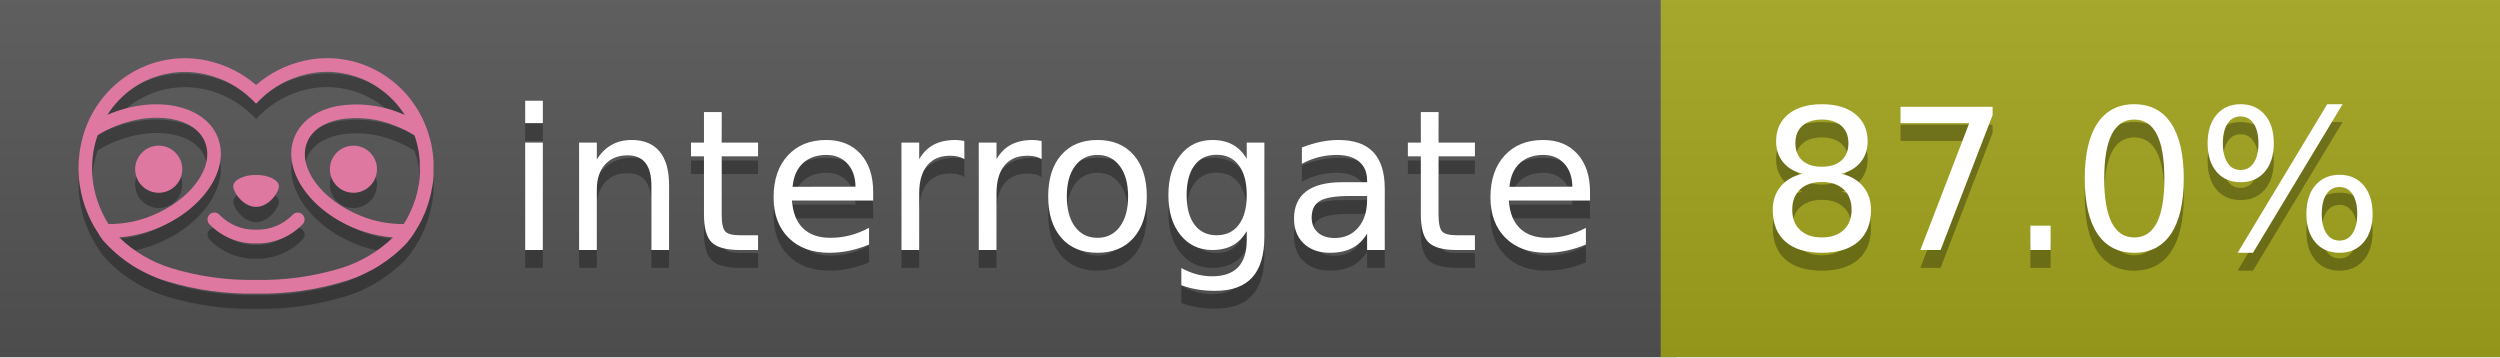
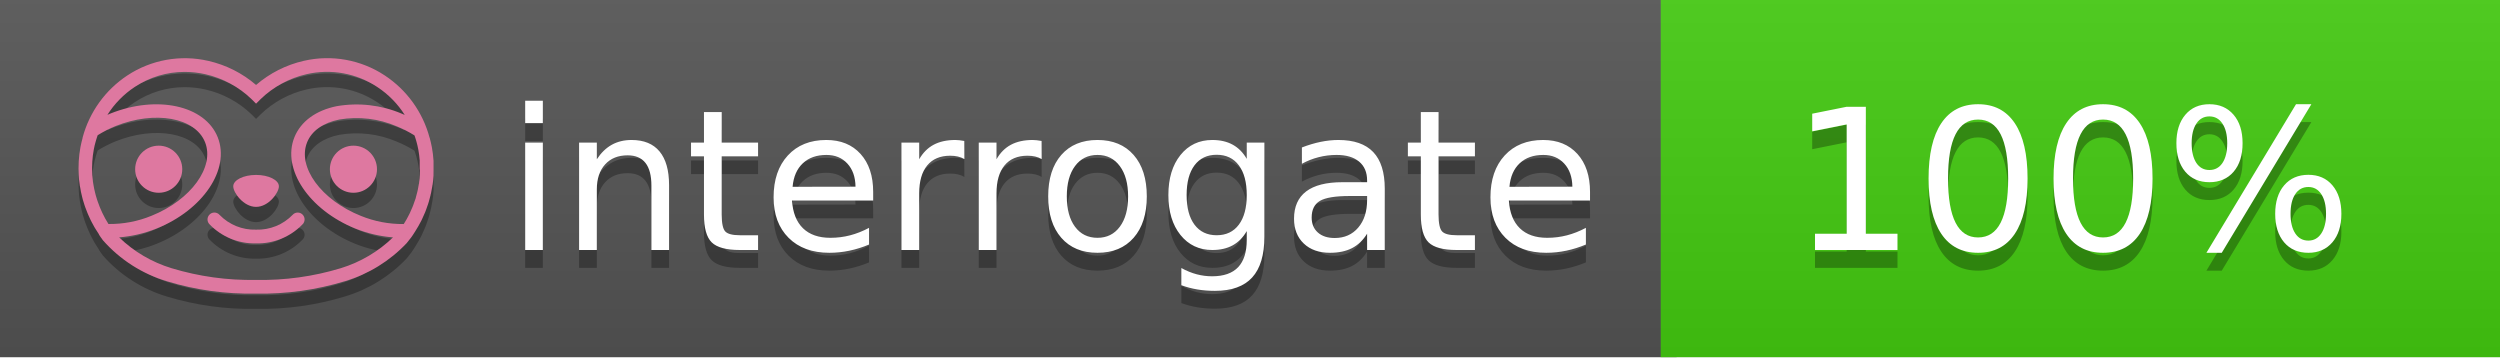
<svg xmlns="http://www.w3.org/2000/svg" width="140" height="20" viewBox="0 0 140 20" version="1.1" xml:space="preserve" style="fill-rule:evenodd;clip-rule:evenodd;stroke-linejoin:round;stroke-miterlimit:2;">
  <g transform="matrix(1,0,0,1,22,0)">
    <g id="backgrounds" transform="matrix(1.32789,0,0,1,-22.3892,0)">
      <rect x="0" y="0" width="71" height="20" style="fill:rgb(85,85,85);" />
    </g>
-     <rect x="71" y="0" width="47" height="20" data-interrogate="color" style="fill:#a4a61d" />
+     <rect x="71" y="0" width="47" height="20" data-interrogate="color" style="fill:#4c1" />
    <g transform="matrix(1.19746,0,0,1,-22.3744,-4.85723e-16)">
      <rect x="0" y="0" width="118" height="20" style="fill:url(#_Linear1);" />
    </g>
  </g>
  <g fill="#fff" text-anchor="middle" font-family="DejaVu Sans,Verdana,Geneva,sans-serif" font-size="110">
    <text x="590" y="150" fill="#010101" fill-opacity=".3" transform="scale(.1)" textLength="610">interrogate</text>
    <text x="590" y="140" transform="scale(.1)" textLength="610">interrogate</text>
-     <text x="1160" y="150" fill="#010101" fill-opacity=".3" transform="scale(.1)" textLength="370" data-interrogate="result">87.0%</text>
-     <text x="1160" y="140" transform="scale(.1)" textLength="370" data-interrogate="result">87.0%</text>
+     <text x="1160" y="150" fill="#010101" fill-opacity=".3" transform="scale(.1)" textLength="330" data-interrogate="result">100%</text>
+     <text x="1160" y="140" transform="scale(.1)" textLength="330" data-interrogate="result">100%</text>
  </g>
  <g id="logo-shadow" transform="matrix(0.854876,0,0,0.854876,-6.73514,1.732)">
    <g transform="matrix(0.299012,0,0,0.299012,9.70229,-6.68582)">
      <path d="M50,64.25C52.76,64.25 55,61.13 55,59.75C55,58.37 52.76,57.25 50,57.25C47.24,57.25 45,58.37 45,59.75C45,61.13 47.24,64.25 50,64.25Z" style="fill:rgb(1,1,1);fill-opacity:0.3;fill-rule:nonzero;" />
    </g>
    <g transform="matrix(0.299012,0,0,0.299012,9.70229,-6.68582)">
      <path d="M88,49.05C86.506,43.475 83.018,38.638 78.2,35.46C72.969,32.002 66.539,30.844 60.43,32.26C56.576,33.145 52.995,34.958 50,37.54C46.998,34.958 43.411,33.149 39.55,32.27C33.441,30.853 27.011,32.011 21.78,35.47C16.97,38.652 13.489,43.489 12,49.06L12,49.13C11.82,49.79 11.66,50.46 11.53,51.13C11.146,53.207 11.021,55.323 11.16,57.43C11.16,58.03 11.26,58.63 11.34,59.23C11.34,59.51 11.43,59.79 11.48,60.07C11.53,60.35 11.58,60.68 11.64,60.98C11.7,61.28 11.8,61.69 11.89,62.05C11.98,62.41 11.99,62.47 12.05,62.68C12.16,63.07 12.28,63.46 12.41,63.84L12.58,64.34C12.72,64.74 12.88,65.14 13.04,65.53L13.23,65.98C13.403,66.373 13.583,66.767 13.77,67.16L13.99,67.59C14.19,67.97 14.39,68.35 14.61,68.73L14.87,69.15C15.1,69.52 15.33,69.89 15.58,70.26L15.58,70.32L15.99,70.93C16.14,71.14 16.29,71.36 16.45,71.57C20.206,75.83 25.086,78.95 30.53,80.57C36.839,82.48 43.41,83.385 50,83.25C56.599,83.374 63.177,82.456 69.49,80.53C74.644,78.978 79.303,76.102 83,72.19C83.34,71.78 83.65,71.35 84,70.92L84.18,70.66L84.33,70.44L84.41,70.32C84.55,70.12 84.67,69.9 84.81,69.7C85.07,69.3 85.32,68.89 85.55,68.48C85.78,68.07 86.02,67.65 86.23,67.22C86.31,67.05 86.39,66.88 86.47,66.7C86.67,66.28 86.85,65.87 87.03,65.44L87.23,64.92C87.397,64.487 87.55,64.05 87.69,63.61L87.85,63.09C87.98,62.64 88.1,62.19 88.21,61.74C88.21,61.57 88.3,61.39 88.33,61.22C88.43,60.75 88.52,60.22 88.6,59.79C88.6,59.64 88.66,59.49 88.68,59.33C88.77,58.71 88.84,58.08 88.88,57.45L88.88,54.17C88.817,53.164 88.693,52.162 88.51,51.17C88.38,50.5 88.23,49.84 88.05,49.17L88,49.05ZM85.89,56.44L85.89,57.23C85.89,57.78 85.79,58.32 85.72,58.86C85.72,59.01 85.72,59.15 85.65,59.3C85.59,59.7 85.51,60.11 85.43,60.51L85.32,60.99C85.23,61.38 85.12,61.77 85.01,62.16C85.01,62.31 84.93,62.46 84.88,62.6C84.74,63.04 84.59,63.47 84.42,63.9L84.27,64.28C84.1,64.71 83.91,65.14 83.71,65.56C83.51,65.98 83.43,66.12 83.28,66.4L83.01,66.91C82.83,67.223 82.643,67.537 82.45,67.85L82.35,68.01C79.121,68.047 75.918,67.434 72.93,66.21C64.27,62.74 59,55.52 61.18,50.11C62.18,47.6 64.7,45.82 68.26,45.11C72.489,44.395 76.835,44.908 80.78,46.59C82.141,47.144 83.453,47.813 84.7,48.59C84.76,48.76 84.82,48.93 84.88,49.1C84.94,49.27 85.05,49.63 85.12,49.9C85.28,50.5 85.44,51.1 85.55,51.73C85.691,52.507 85.792,53.292 85.85,54.08L85.85,55.89C85.85,56.12 85.91,56.25 85.91,56.45L85.89,56.44ZM17.66,68C16.668,66.435 15.869,64.756 15.28,63L15.17,62.68C15.06,62.35 14.96,62.01 14.87,61.68C14.823,61.493 14.777,61.31 14.73,61.13C14.66,60.84 14.59,60.55 14.53,60.27C14.47,59.99 14.43,59.72 14.38,59.44C14.33,59.16 14.3,59 14.27,58.78C14.2,58.27 14.15,57.78 14.11,57.23L14.11,57.03C14.008,55.236 14.122,53.437 14.45,51.67C14.56,51.06 14.71,50.46 14.88,49.87C14.96,49.59 15.04,49.32 15.13,49.05C15.22,48.78 15.24,48.72 15.3,48.55C16.548,47.774 17.859,47.105 19.22,46.55C27.86,43.09 36.65,44.67 38.82,50.08C40.99,55.49 35.73,62.74 27.09,66.2C24.101,67.431 20.893,68.043 17.66,68ZM68.57,77.68C62.554,79.508 56.287,80.376 50,80.25C43.737,80.37 37.495,79.506 31.5,77.69C27.185,76.38 23.243,74.062 20,70.93C22.815,70.706 25.58,70.055 28.2,69C38.37,64.92 44.39,56 41.6,49C38.81,42 28.27,39.72 18.1,43.8L17.43,44.09C18.973,41.648 21.019,39.561 23.43,37.97C26.671,35.824 30.473,34.68 34.36,34.68C35.884,34.681 37.404,34.852 38.89,35.19C42.694,36.049 46.191,37.935 49,40.64L50,41.64L51,40.64C53.797,37.937 57.279,36.049 61.07,35.18C66.402,33.947 72.014,34.968 76.57,38C78.98,39.588 81.026,41.671 82.57,44.11L81.9,43.82C77.409,41.921 72.464,41.355 67.66,42.19C63.08,43.12 59.79,45.54 58.39,49.02C55.6,55.97 61.62,64.94 71.79,69.02C74.414,70.07 77.182,70.714 80,70.93C76.776,74.05 72.859,76.363 68.57,77.68Z" style="fill:rgb(1,1,1);fill-opacity:0.3;fill-rule:nonzero;" />
    </g>
    <g transform="matrix(0.299012,0,0,0.299012,9.70229,-6.68582)">
      <circle cx="71.33" cy="56" r="5.16" style="fill:rgb(1,1,1);fill-opacity:0.3;" />
    </g>
    <g transform="matrix(0.299012,0,0,0.299012,9.70229,-6.68582)">
      <circle cx="28.67" cy="56" r="5.16" style="fill:rgb(1,1,1);fill-opacity:0.3;" />
    </g>
    <g transform="matrix(0.299012,0,0,0.299012,9.70229,-6.68582)">
      <path d="M58,66C55.912,68.161 53.003,69.339 50,69.24C46.997,69.339 44.088,68.161 42,66C41.714,65.677 41.302,65.491 40.87,65.491C40.042,65.491 39.361,66.172 39.361,67C39.361,67.368 39.496,67.724 39.74,68C42.403,70.804 46.134,72.35 50,72.25C53.862,72.347 57.59,70.802 60.25,68C60.495,67.725 60.63,67.369 60.63,67C60.63,66.174 59.951,65.495 59.125,65.495C58.695,65.495 58.285,65.679 58,66Z" style="fill:rgb(1,1,1);fill-opacity:0.3;fill-rule:nonzero;" />
    </g>
  </g>
  <g id="logo-pink" transform="matrix(0.854876,0,0,0.854876,-6.73514,0.877124)">
    <g transform="matrix(0.299012,0,0,0.299012,9.70229,-6.68582)">
      <path d="M50,64.25C52.76,64.25 55,61.13 55,59.75C55,58.37 52.76,57.25 50,57.25C47.24,57.25 45,58.37 45,59.75C45,61.13 47.24,64.25 50,64.25Z" style="fill:rgb(222,120,160);fill-rule:nonzero;" />
    </g>
    <g transform="matrix(0.299012,0,0,0.299012,9.70229,-6.68582)">
      <path d="M88,49.05C86.506,43.475 83.018,38.638 78.2,35.46C72.969,32.002 66.539,30.844 60.43,32.26C56.576,33.145 52.995,34.958 50,37.54C46.998,34.958 43.411,33.149 39.55,32.27C33.441,30.853 27.011,32.011 21.78,35.47C16.97,38.652 13.489,43.489 12,49.06L12,49.13C11.82,49.79 11.66,50.46 11.53,51.13C11.146,53.207 11.021,55.323 11.16,57.43C11.16,58.03 11.26,58.63 11.34,59.23C11.34,59.51 11.43,59.79 11.48,60.07C11.53,60.35 11.58,60.68 11.64,60.98C11.7,61.28 11.8,61.69 11.89,62.05C11.98,62.41 11.99,62.47 12.05,62.68C12.16,63.07 12.28,63.46 12.41,63.84L12.58,64.34C12.72,64.74 12.88,65.14 13.04,65.53L13.23,65.98C13.403,66.373 13.583,66.767 13.77,67.16L13.99,67.59C14.19,67.97 14.39,68.35 14.61,68.73L14.87,69.15C15.1,69.52 15.33,69.89 15.58,70.26L15.58,70.32L15.99,70.93C16.14,71.14 16.29,71.36 16.45,71.57C20.206,75.83 25.086,78.95 30.53,80.57C36.839,82.48 43.41,83.385 50,83.25C56.599,83.374 63.177,82.456 69.49,80.53C74.644,78.978 79.303,76.102 83,72.19C83.34,71.78 83.65,71.35 84,70.92L84.18,70.66L84.33,70.44L84.41,70.32C84.55,70.12 84.67,69.9 84.81,69.7C85.07,69.3 85.32,68.89 85.55,68.48C85.78,68.07 86.02,67.65 86.23,67.22C86.31,67.05 86.39,66.88 86.47,66.7C86.67,66.28 86.85,65.87 87.03,65.44L87.23,64.92C87.397,64.487 87.55,64.05 87.69,63.61L87.85,63.09C87.98,62.64 88.1,62.19 88.21,61.74C88.21,61.57 88.3,61.39 88.33,61.22C88.43,60.75 88.52,60.22 88.6,59.79C88.6,59.64 88.66,59.49 88.68,59.33C88.77,58.71 88.84,58.08 88.88,57.45L88.88,54.17C88.817,53.164 88.693,52.162 88.51,51.17C88.38,50.5 88.23,49.84 88.05,49.17L88,49.05ZM85.89,56.44L85.89,57.23C85.89,57.78 85.79,58.32 85.72,58.86C85.72,59.01 85.72,59.15 85.65,59.3C85.59,59.7 85.51,60.11 85.43,60.51L85.32,60.99C85.23,61.38 85.12,61.77 85.01,62.16C85.01,62.31 84.93,62.46 84.88,62.6C84.74,63.04 84.59,63.47 84.42,63.9L84.27,64.28C84.1,64.71 83.91,65.14 83.71,65.56C83.51,65.98 83.43,66.12 83.28,66.4L83.01,66.91C82.83,67.223 82.643,67.537 82.45,67.85L82.35,68.01C79.121,68.047 75.918,67.434 72.93,66.21C64.27,62.74 59,55.52 61.18,50.11C62.18,47.6 64.7,45.82 68.26,45.11C72.489,44.395 76.835,44.908 80.78,46.59C82.141,47.144 83.453,47.813 84.7,48.59C84.76,48.76 84.82,48.93 84.88,49.1C84.94,49.27 85.05,49.63 85.12,49.9C85.28,50.5 85.44,51.1 85.55,51.73C85.691,52.507 85.792,53.292 85.85,54.08L85.85,55.89C85.85,56.12 85.91,56.25 85.91,56.45L85.89,56.44ZM17.66,68C16.668,66.435 15.869,64.756 15.28,63L15.17,62.68C15.06,62.35 14.96,62.01 14.87,61.68C14.823,61.493 14.777,61.31 14.73,61.13C14.66,60.84 14.59,60.55 14.53,60.27C14.47,59.99 14.43,59.72 14.38,59.44C14.33,59.16 14.3,59 14.27,58.78C14.2,58.27 14.15,57.78 14.11,57.23L14.11,57.03C14.008,55.236 14.122,53.437 14.45,51.67C14.56,51.06 14.71,50.46 14.88,49.87C14.96,49.59 15.04,49.32 15.13,49.05C15.22,48.78 15.24,48.72 15.3,48.55C16.548,47.774 17.859,47.105 19.22,46.55C27.86,43.09 36.65,44.67 38.82,50.08C40.99,55.49 35.73,62.74 27.09,66.2C24.101,67.431 20.893,68.043 17.66,68ZM68.57,77.68C62.554,79.508 56.287,80.376 50,80.25C43.737,80.37 37.495,79.506 31.5,77.69C27.185,76.38 23.243,74.062 20,70.93C22.815,70.706 25.58,70.055 28.2,69C38.37,64.92 44.39,56 41.6,49C38.81,42 28.27,39.72 18.1,43.8L17.43,44.09C18.973,41.648 21.019,39.561 23.43,37.97C26.671,35.824 30.473,34.68 34.36,34.68C35.884,34.681 37.404,34.852 38.89,35.19C42.694,36.049 46.191,37.935 49,40.64L50,41.64L51,40.64C53.797,37.937 57.279,36.049 61.07,35.18C66.402,33.947 72.014,34.968 76.57,38C78.98,39.588 81.026,41.671 82.57,44.11L81.9,43.82C77.409,41.921 72.464,41.355 67.66,42.19C63.08,43.12 59.79,45.54 58.39,49.02C55.6,55.97 61.62,64.94 71.79,69.02C74.414,70.07 77.182,70.714 80,70.93C76.776,74.05 72.859,76.363 68.57,77.68Z" style="fill:rgb(222,120,160);fill-rule:nonzero;" />
    </g>
    <g transform="matrix(0.299012,0,0,0.299012,9.70229,-6.68582)">
      <circle cx="71.33" cy="56" r="5.16" style="fill:rgb(222,120,160);" />
    </g>
    <g transform="matrix(0.299012,0,0,0.299012,9.70229,-6.68582)">
      <circle cx="28.67" cy="56" r="5.16" style="fill:rgb(222,120,160);" />
    </g>
    <g transform="matrix(0.299012,0,0,0.299012,9.70229,-6.68582)">
      <path d="M58,66C55.912,68.161 53.003,69.339 50,69.24C46.997,69.339 44.088,68.161 42,66C41.714,65.677 41.302,65.491 40.87,65.491C40.042,65.491 39.361,66.172 39.361,67C39.361,67.368 39.496,67.724 39.74,68C42.403,70.804 46.134,72.35 50,72.25C53.862,72.347 57.59,70.802 60.25,68C60.495,67.725 60.63,67.369 60.63,67C60.63,66.174 59.951,65.495 59.125,65.495C58.695,65.495 58.285,65.679 58,66Z" style="fill:rgb(222,120,160);fill-rule:nonzero;" />
    </g>
  </g>
  <defs>
    <linearGradient id="_Linear1" x1="0" y1="0" x2="1" y2="0" gradientUnits="userSpaceOnUse" gradientTransform="matrix(1.22465e-15,20,-20,1.22465e-15,0,0)">
      <stop offset="0" style="stop-color:rgb(187,187,187);stop-opacity:0.1" />
      <stop offset="1" style="stop-color:black;stop-opacity:0.1" />
    </linearGradient>
  </defs>
</svg>
